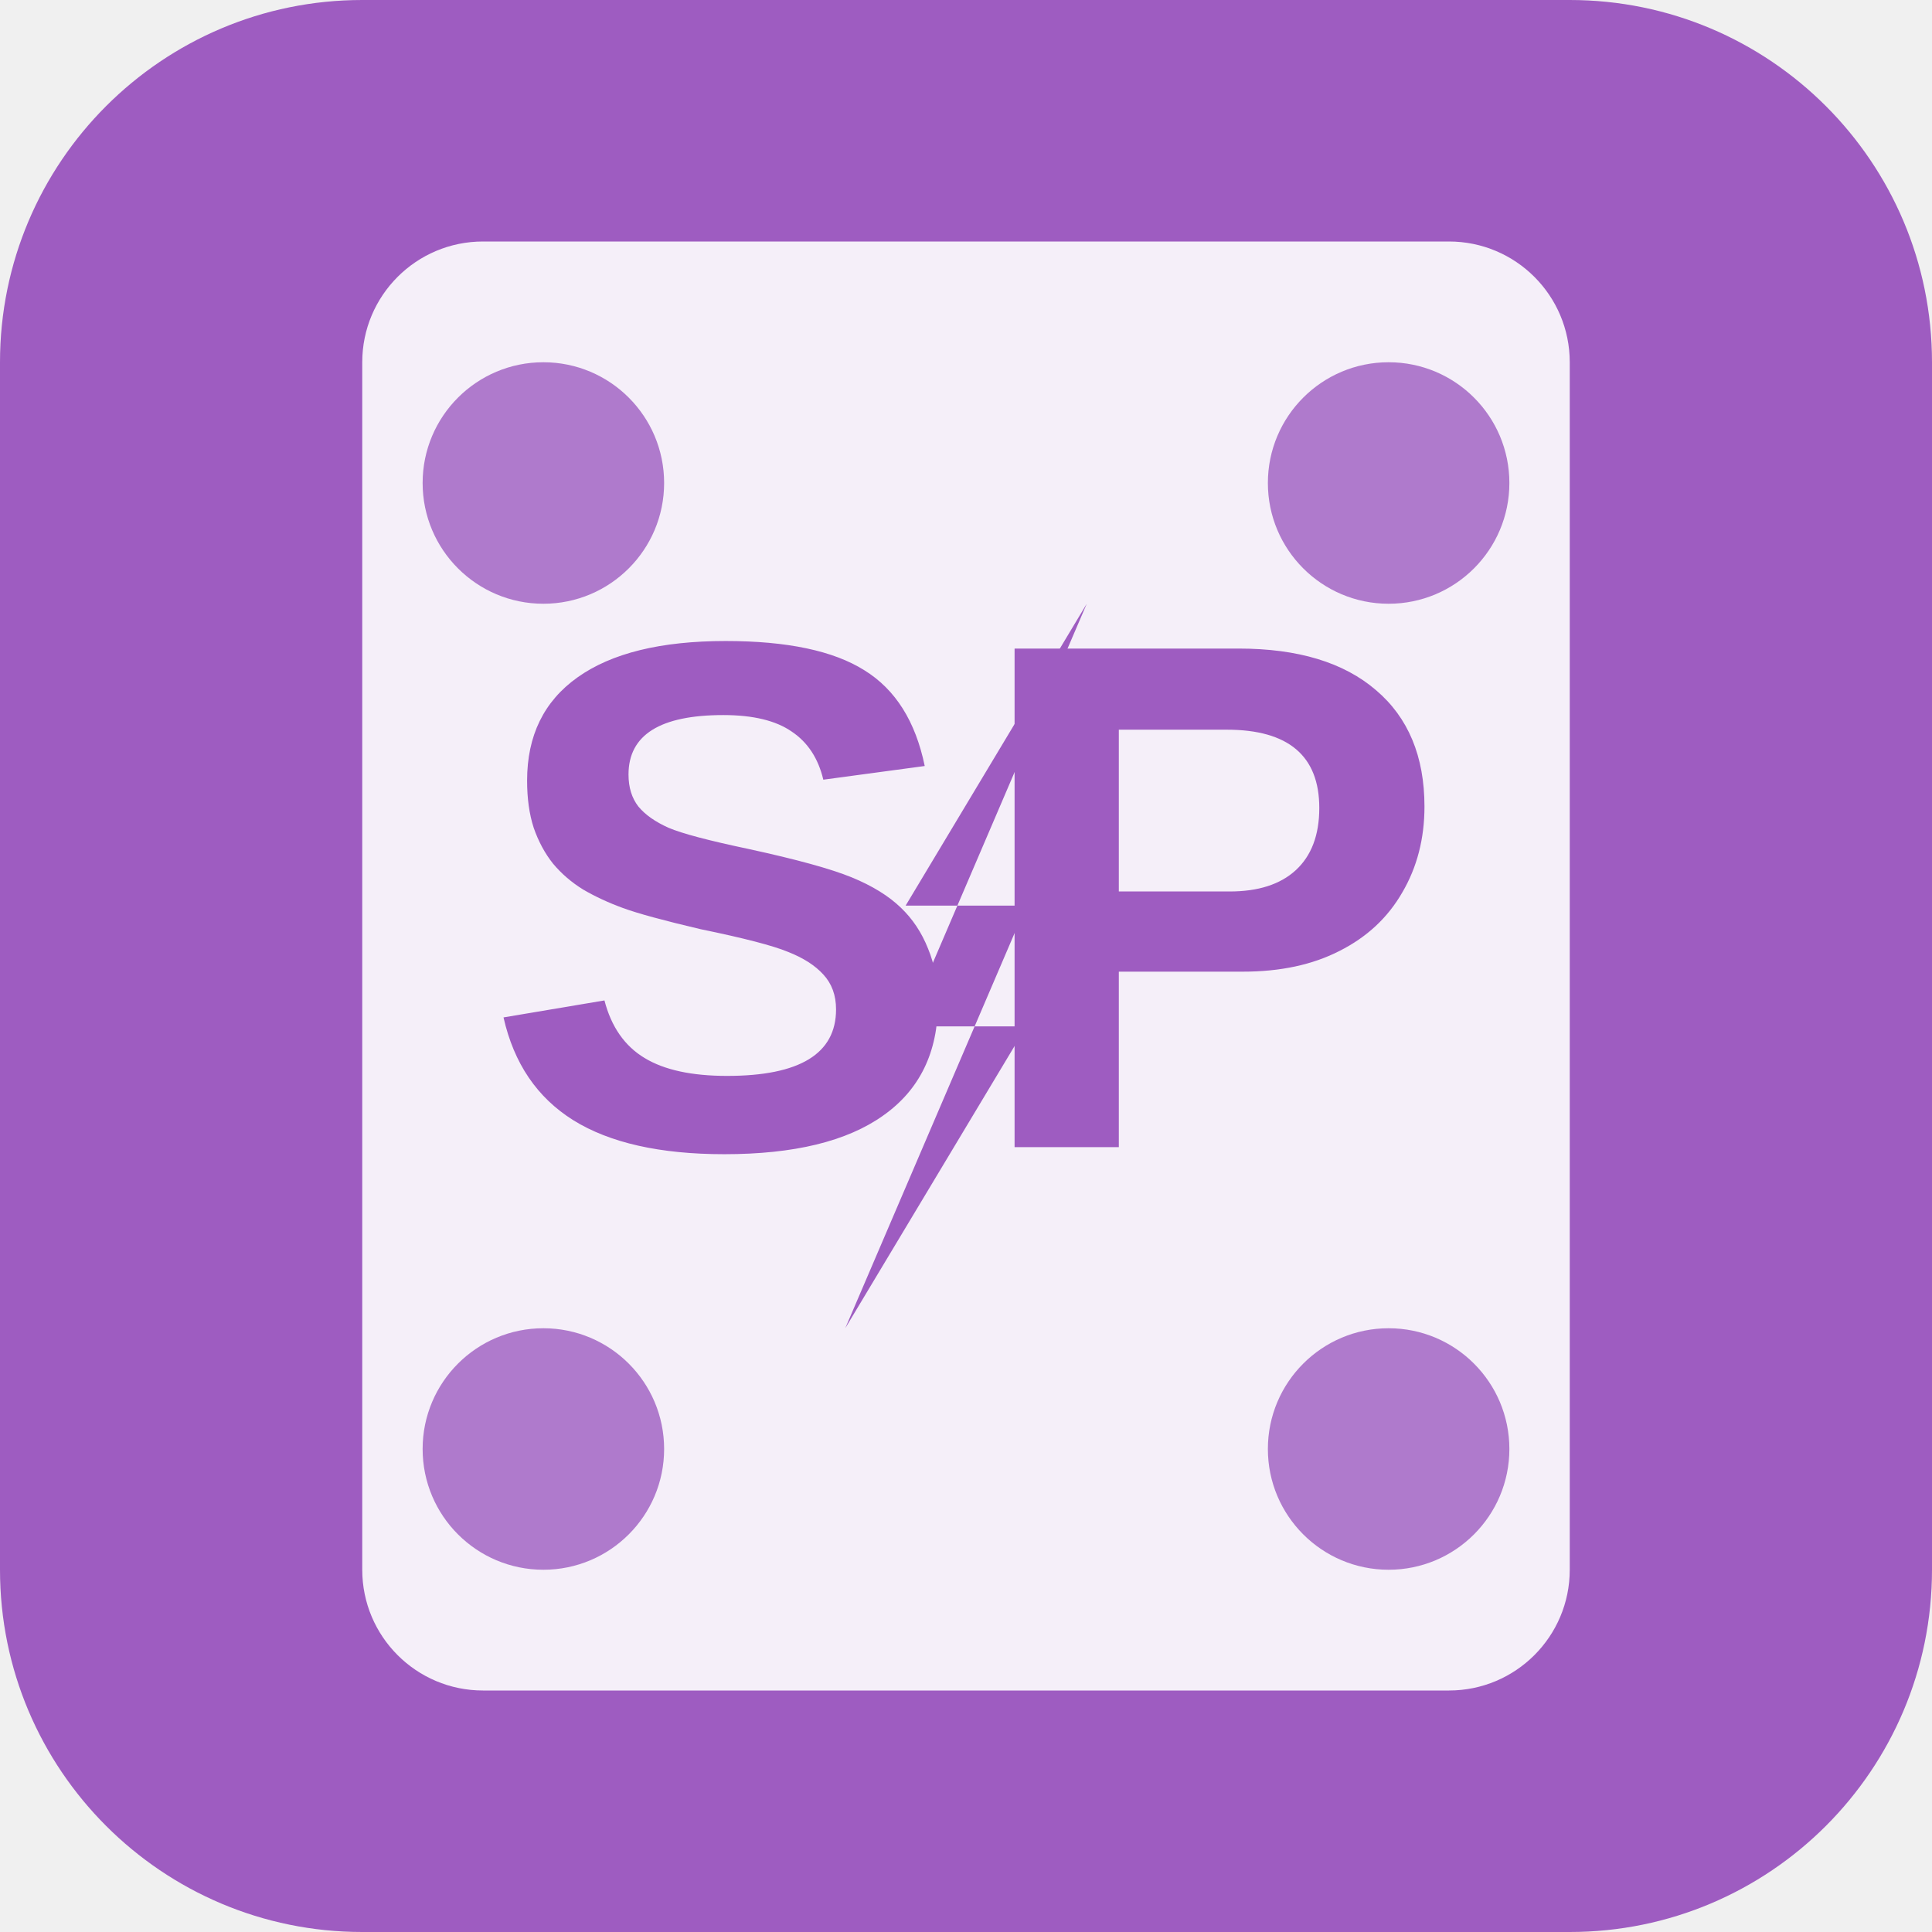
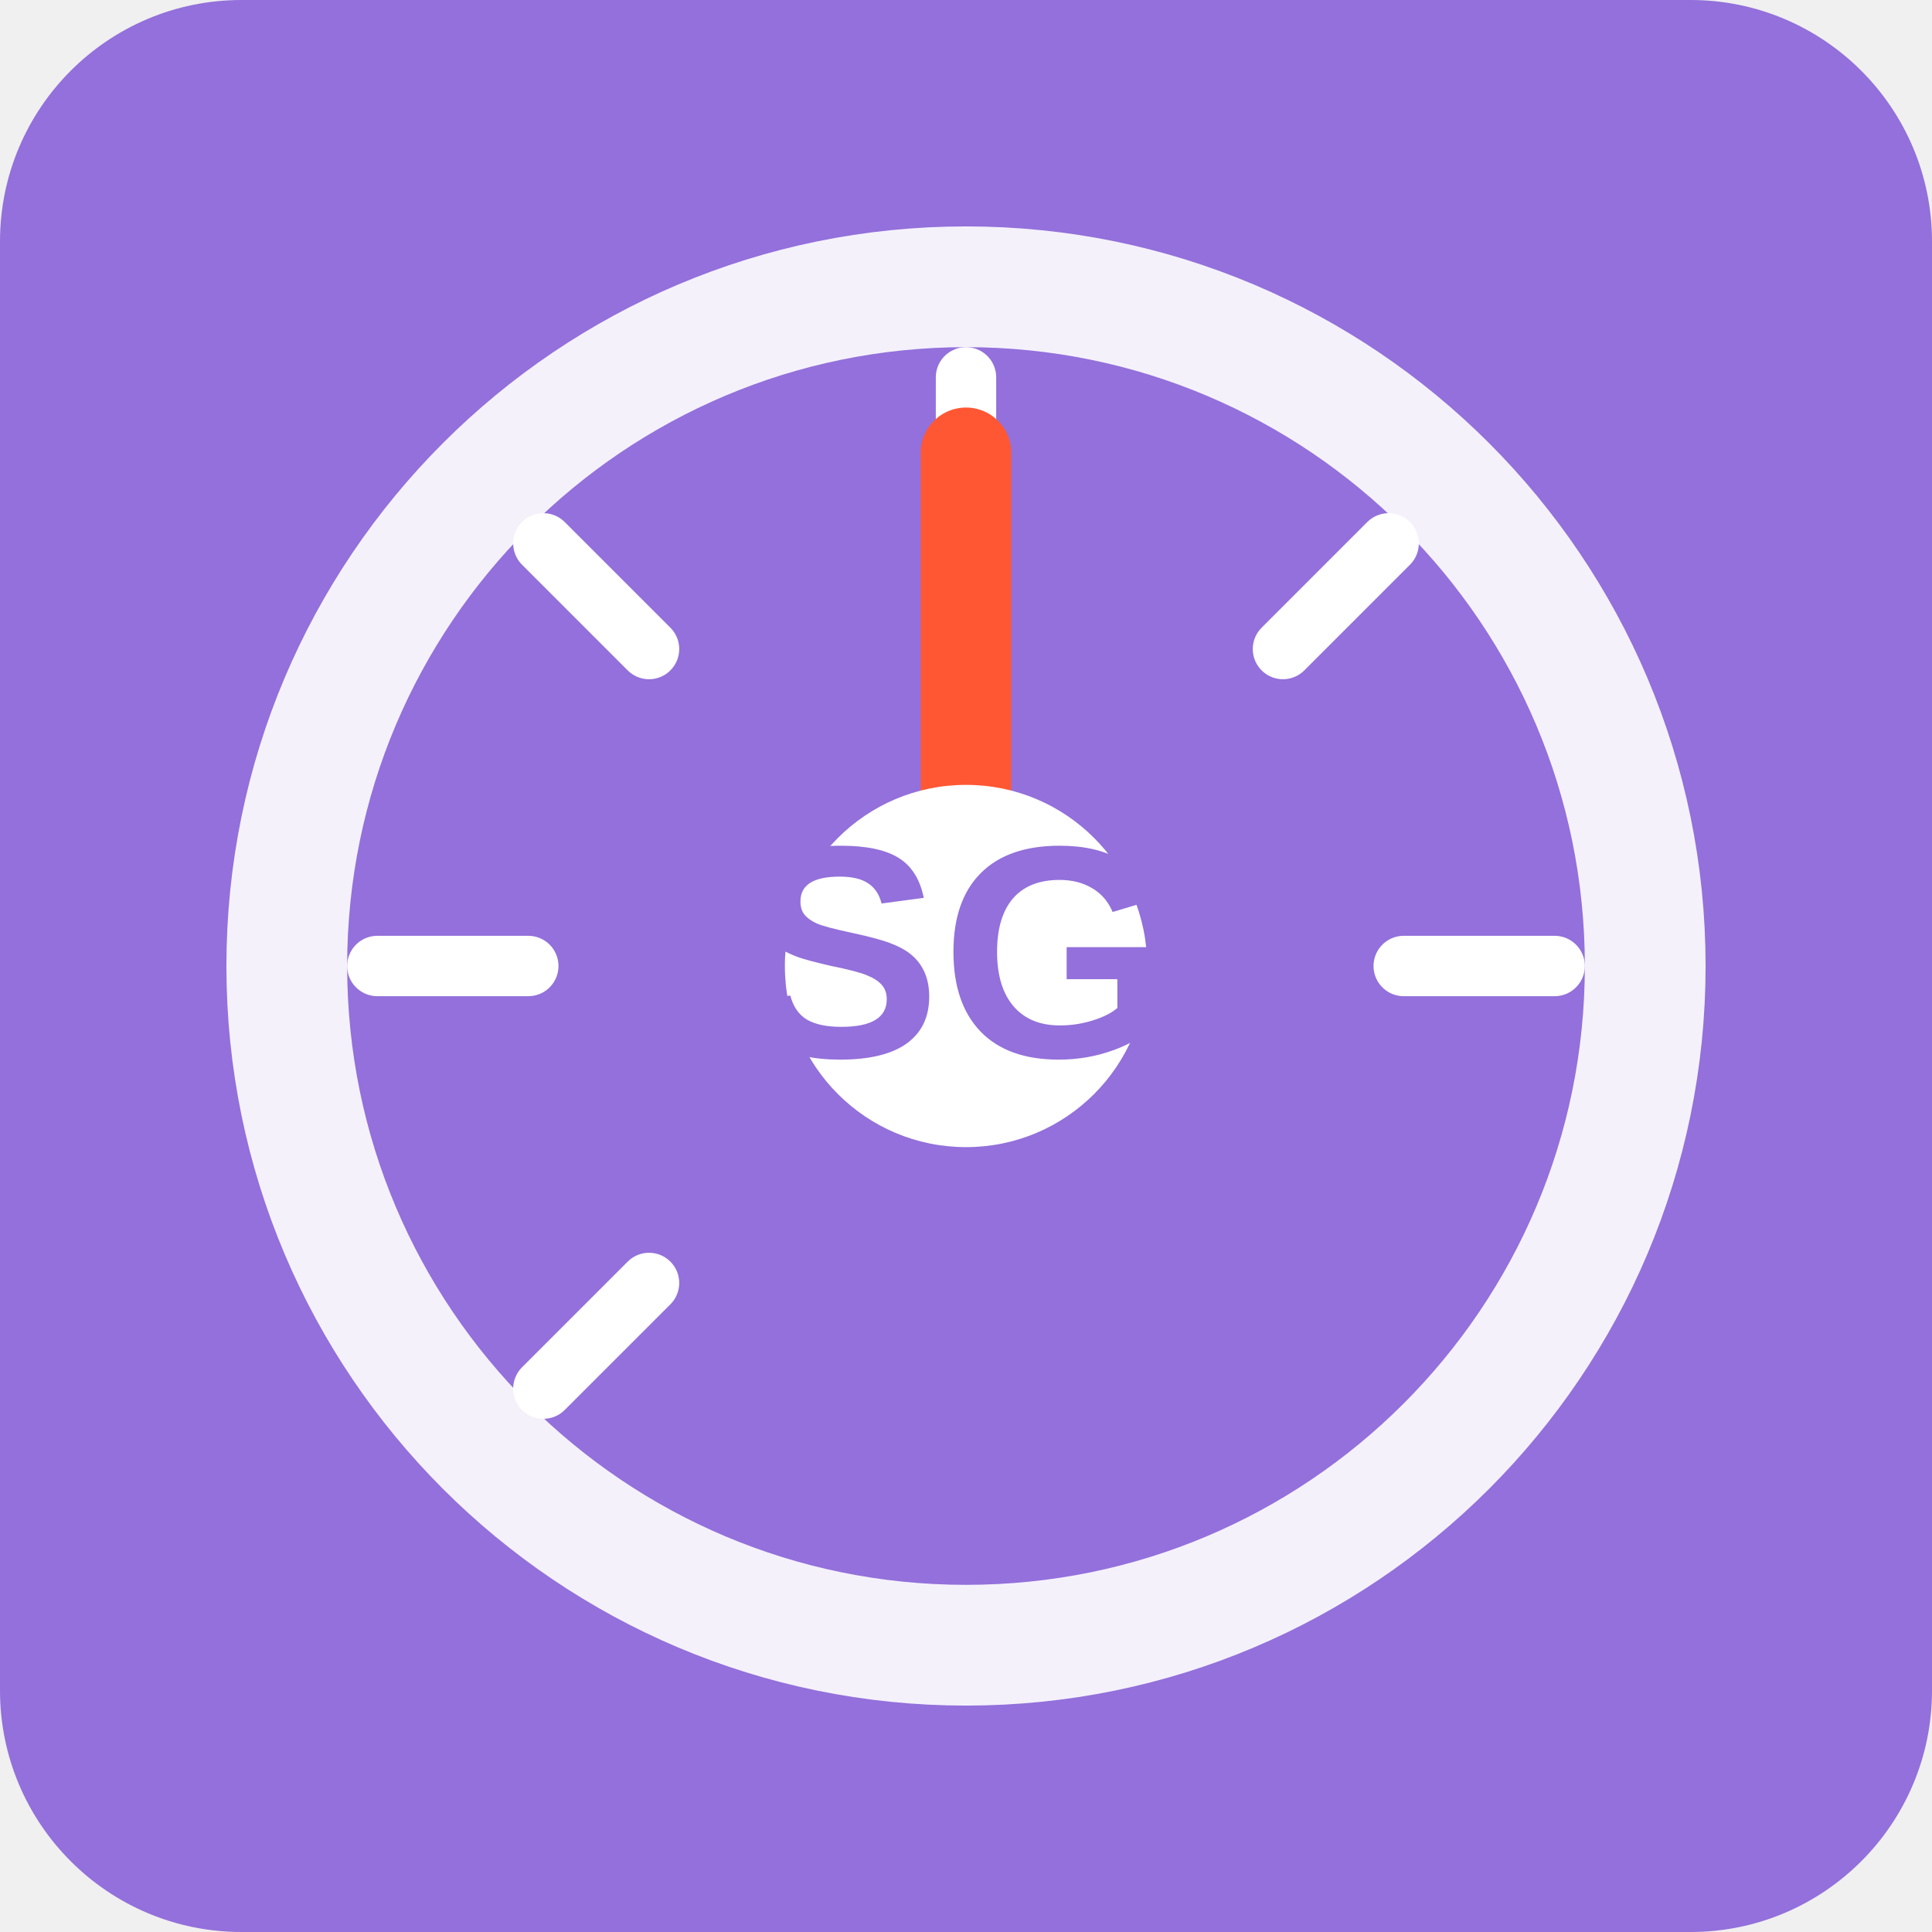
- <svg xmlns="http://www.w3.org/2000/svg" viewBox="0 0 64 64">
-   <rect width="64" height="64" rx="12" fill="#9e5cc1" />
-   <rect x="12" y="8" width="40" height="48" rx="4" fill="white" opacity="0.9" />
-   <text x="32" y="38" font-family="Arial, sans-serif" font-size="24" font-weight="bold" text-anchor="middle" fill="#9e5cc1">SP</text>
-   <circle cx="18" cy="16" r="4" fill="#9e5cc1" opacity="0.8" />
-   <circle cx="46" cy="16" r="4" fill="#9e5cc1" opacity="0.8" />
-   <circle cx="18" cy="48" r="4" fill="#9e5cc1" opacity="0.8" />
-   <circle cx="46" cy="48" r="4" fill="#9e5cc1" opacity="0.8" />
-   <path d="M36 20 L30 30 L34 30 L28 44 L34 34 L30 34 Z" fill="#9e5cc1" stroke="none" />
+ <svg xmlns="http://www.w3.org/2000/svg" viewBox="0 0 128 128">
+   <rect x="0" y="0" width="128" height="128" rx="16" fill="#9370DB" />
+   <circle cx="64" cy="64" r="45" fill="none" stroke="white" stroke-width="8" stroke-opacity="0.9" />
+   <line x1="64" y1="25" x2="64" y2="35" stroke="white" stroke-width="4" stroke-linecap="round" />
+   <line x1="36" y1="36" x2="43" y2="43" stroke="white" stroke-width="4" stroke-linecap="round" />
+   <line x1="25" y1="64" x2="35" y2="64" stroke="white" stroke-width="4" stroke-linecap="round" />
+   <line x1="36" y1="92" x2="43" y2="85" stroke="white" stroke-width="4" stroke-linecap="round" />
+   <line x1="92" y1="36" x2="85" y2="43" stroke="white" stroke-width="4" stroke-linecap="round" />
+   <line x1="103" y1="64" x2="93" y2="64" stroke="white" stroke-width="4" stroke-linecap="round" />
+   <path d="M64,64 L64,30" stroke="#FF5733" stroke-width="6" stroke-linecap="round" />
+   <circle cx="64" cy="64" r="12" fill="white" />
+   <text x="49" y="70" font-family="Arial, sans-serif" font-weight="bold" font-size="20" fill="#9370DB">SG</text>
</svg>
